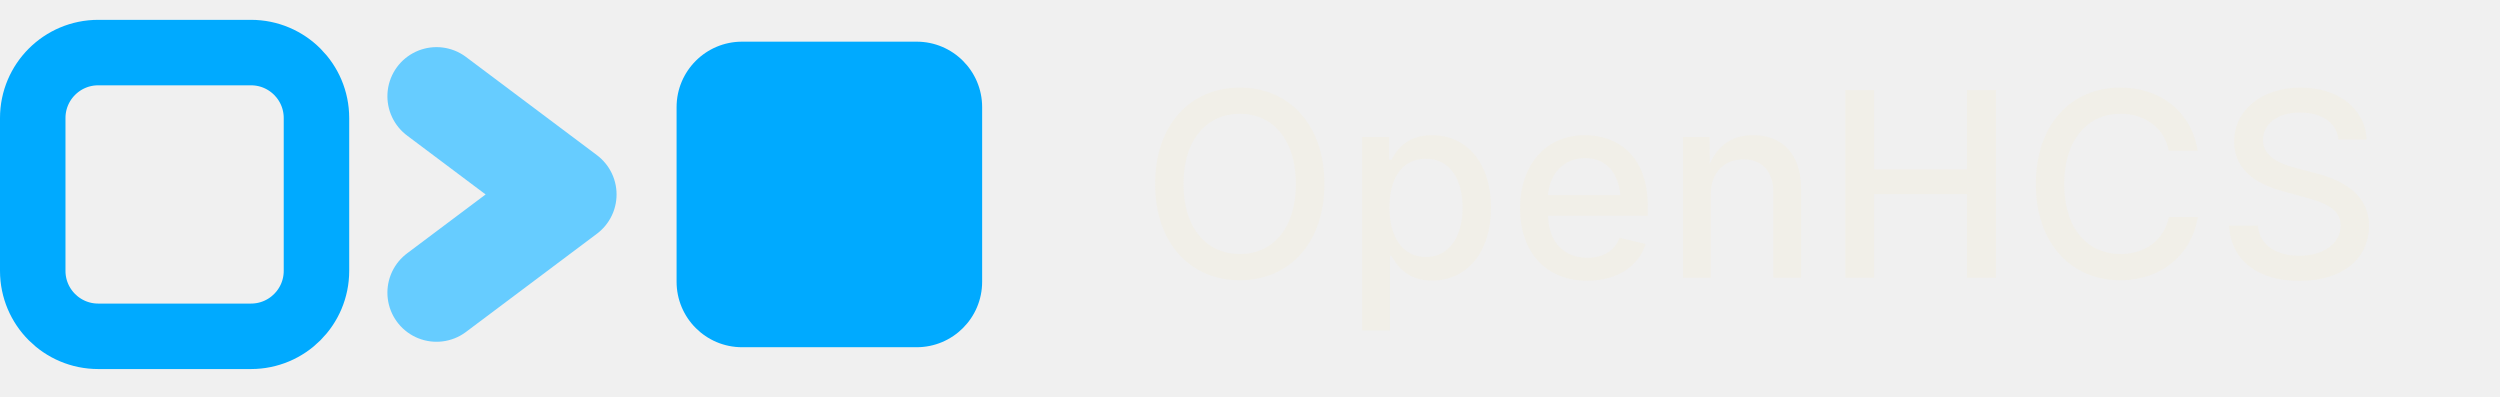
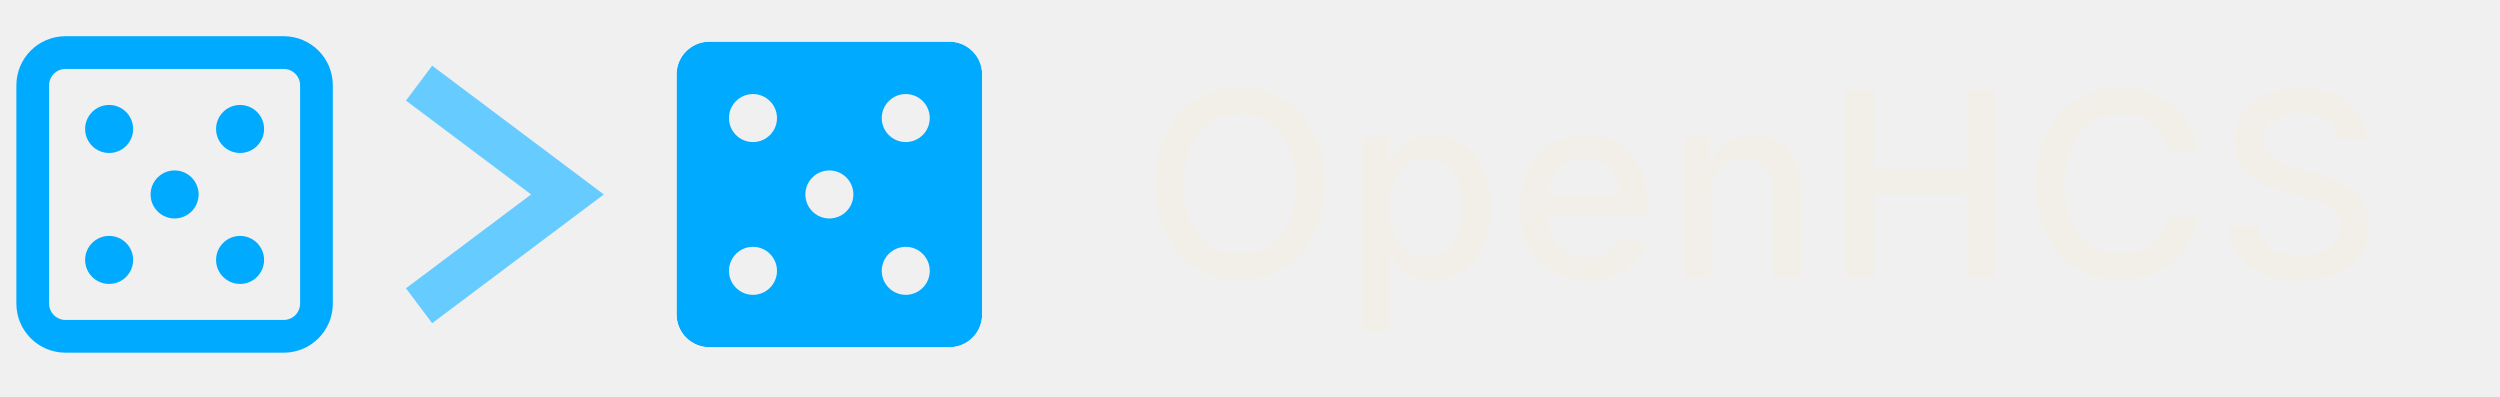
<svg xmlns="http://www.w3.org/2000/svg" viewBox="0 0 252 40" width="252" height="40" role="img" aria-label="OpenHCS">
+   <defs>
+     <mask id="openhcs-inverted-cells-horizontal" maskUnits="userSpaceOnUse" x="61" y="1" width="30" height="30">
+       <rect x="62" y="2" width="28" height="28" rx="3" fill="white" />
+       <g fill="black">
+         <circle cx="69" cy="9" r="2.2" />
+         <circle cx="83" cy="9" r="2.2" />
+         <circle cx="76" cy="16" r="2.2" />
+         <circle cx="69" cy="23" r="2.2" />
+         <circle cx="83" cy="23" r="2.2" />
+       </g>
+     </mask>
+   </defs>
  <g transform="translate(0 2) scale(1.1)">
-     <rect x="3" y="3" width="26" height="26" rx="6" fill="none" stroke="#00AAFF" stroke-width="6" />
-     <path d="M40 7 L52 16 L40 25" fill="none" stroke="#66CCFF" stroke-width="9" stroke-linecap="round" stroke-linejoin="round" />
-     <rect x="62" y="2" width="28" height="28" rx="6" fill="#00AAFF" />
+     <rect x="3" y="3" width="26" height="26" rx="3" fill="none" stroke="#00AAFF" stroke-width="3" />
+     <g fill="#00AAFF">
+       <circle cx="10" cy="10" r="2.2" />
+       <circle cx="22" cy="10" r="2.2" />
+       <circle cx="16" cy="16" r="2.2" />
+       <circle cx="10" cy="22" r="2.2" />
+       <circle cx="22" cy="22" r="2.2" />
+     </g>
+     <path d="M40 7 L52 16 L40 25" fill="none" stroke="#66CCFF" stroke-width="4" stroke-linecap="square" stroke-linejoin="miter" />
+     <rect x="62" y="2" width="28" height="28" rx="3" fill="#00AAFF" mask="url(#openhcs-inverted-cells-horizontal)" />
  </g>
  <text x="115" y="28" font-family="Inter, 'Helvetica Neue', Arial, sans-serif" font-size="26" font-weight="500" letter-spacing="0.5" fill="#F1EFE8">OpenHCS</text>
</svg>
